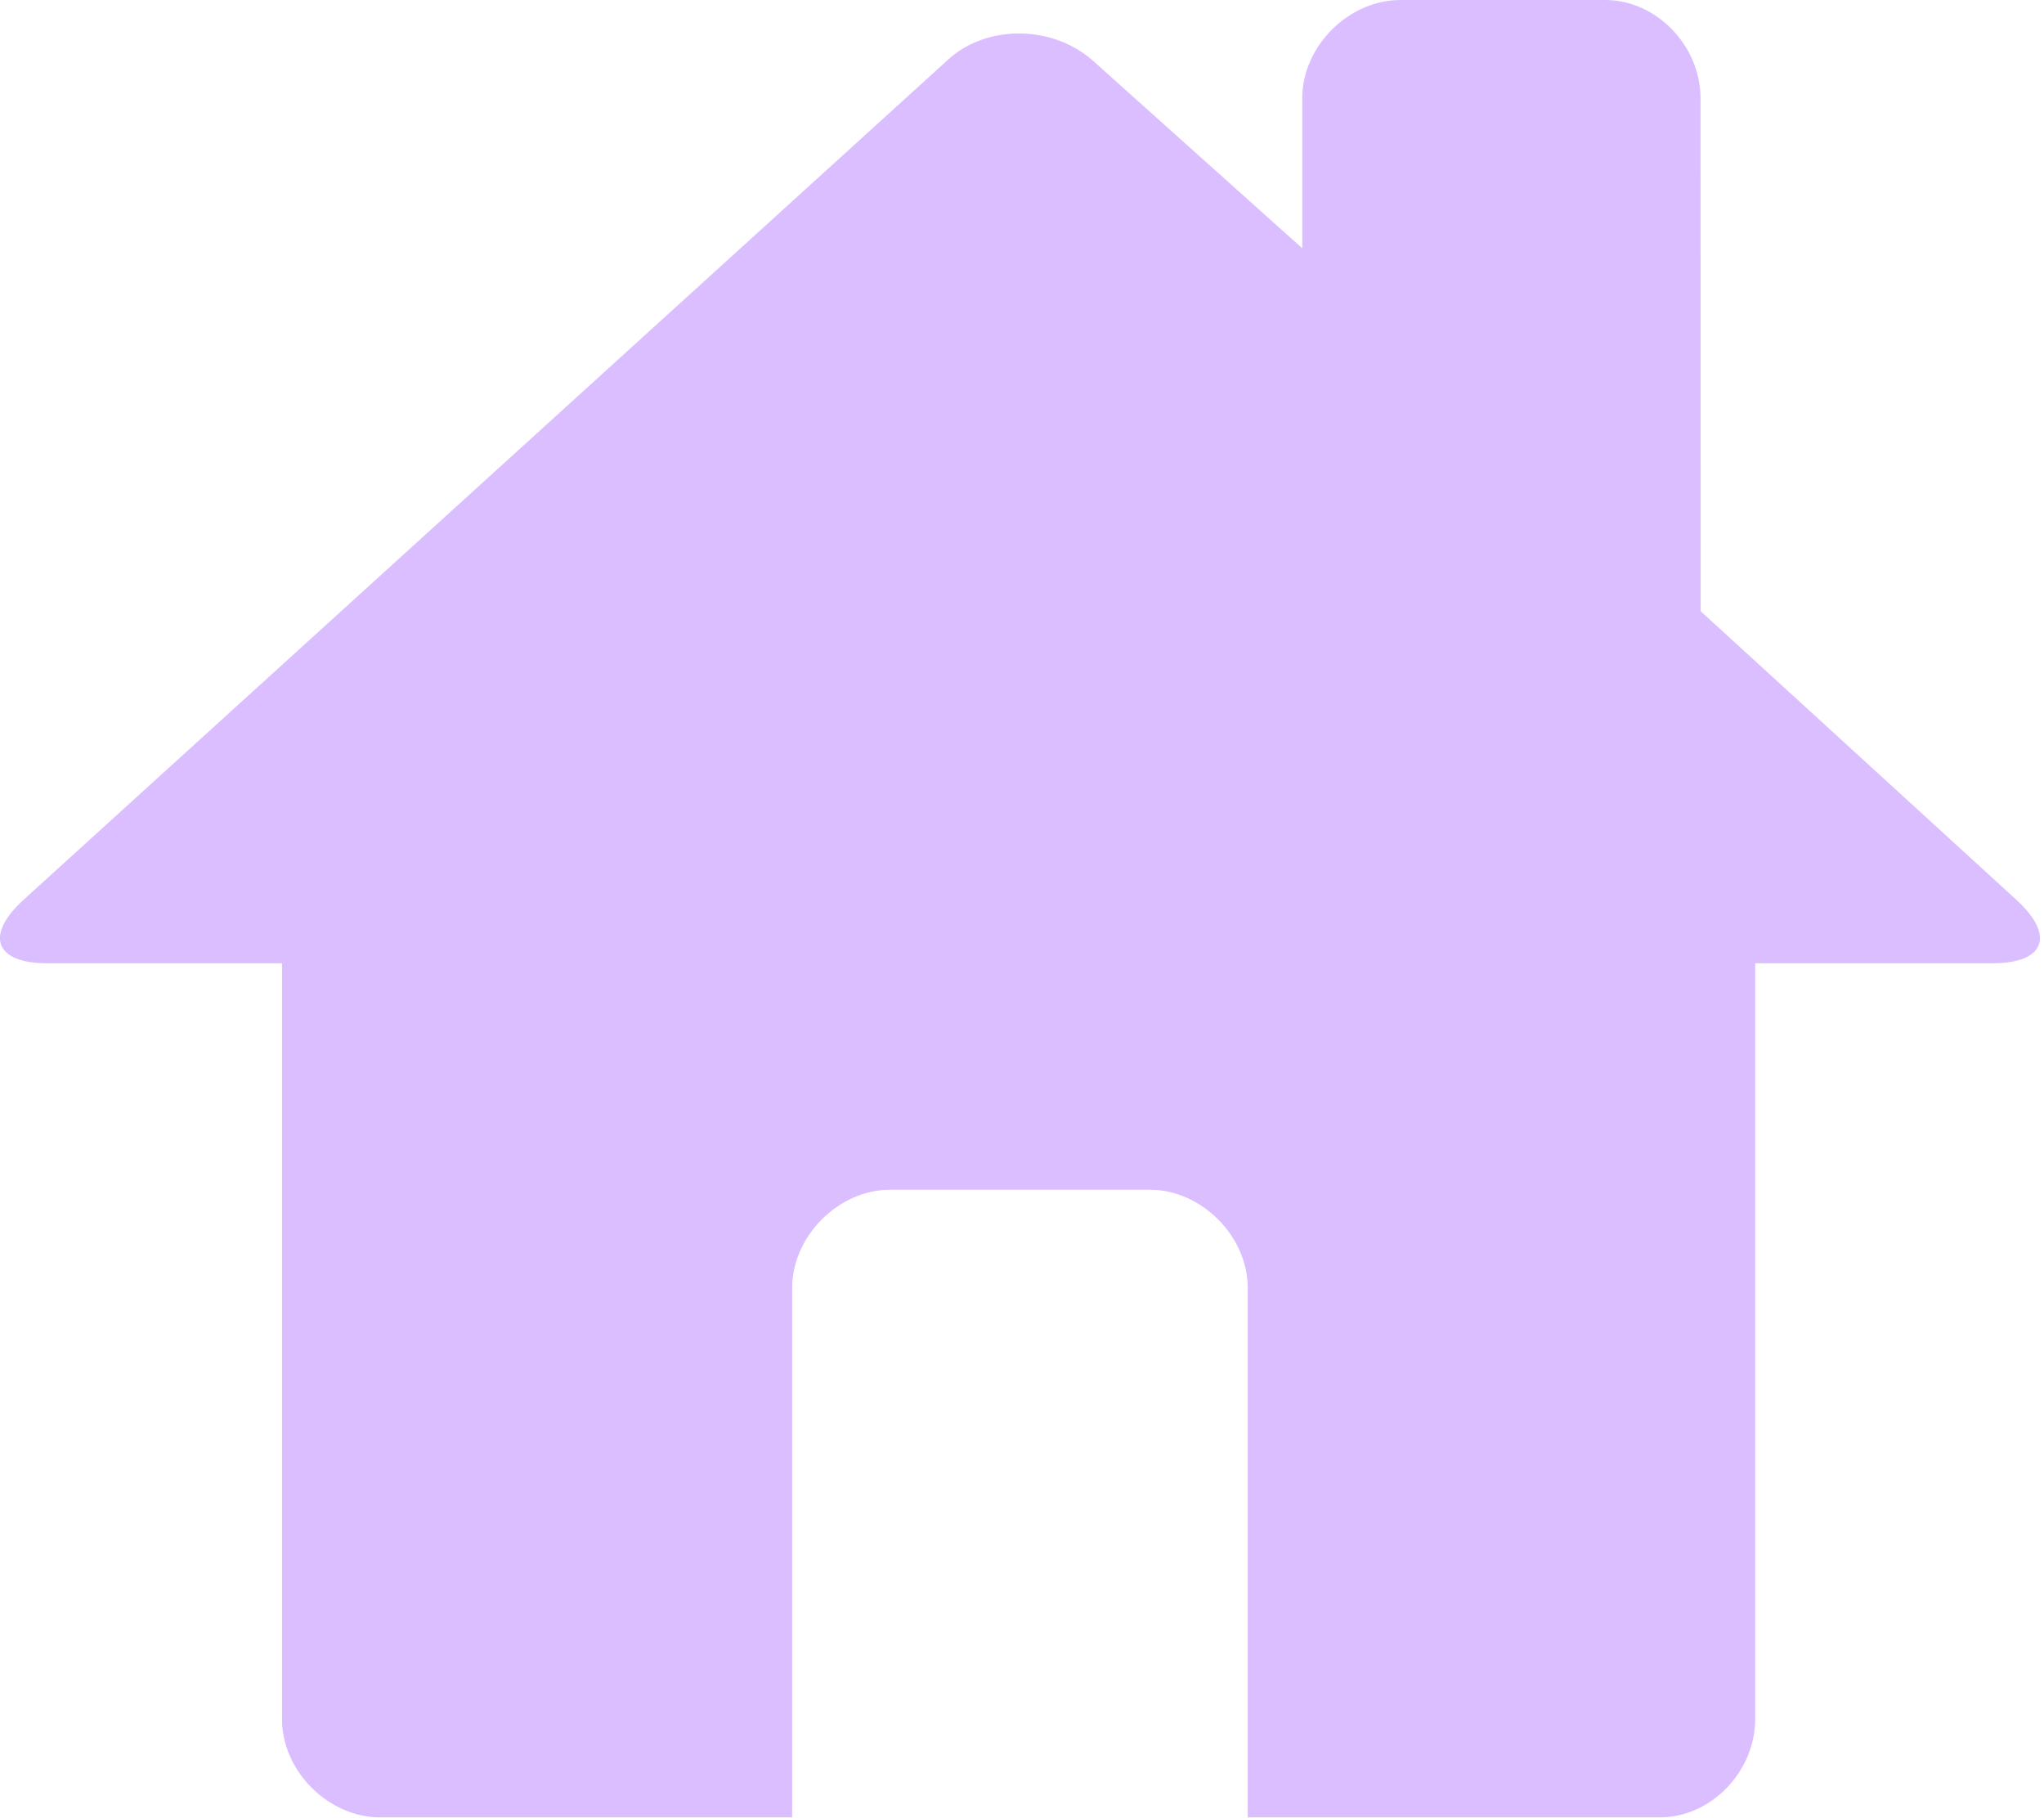
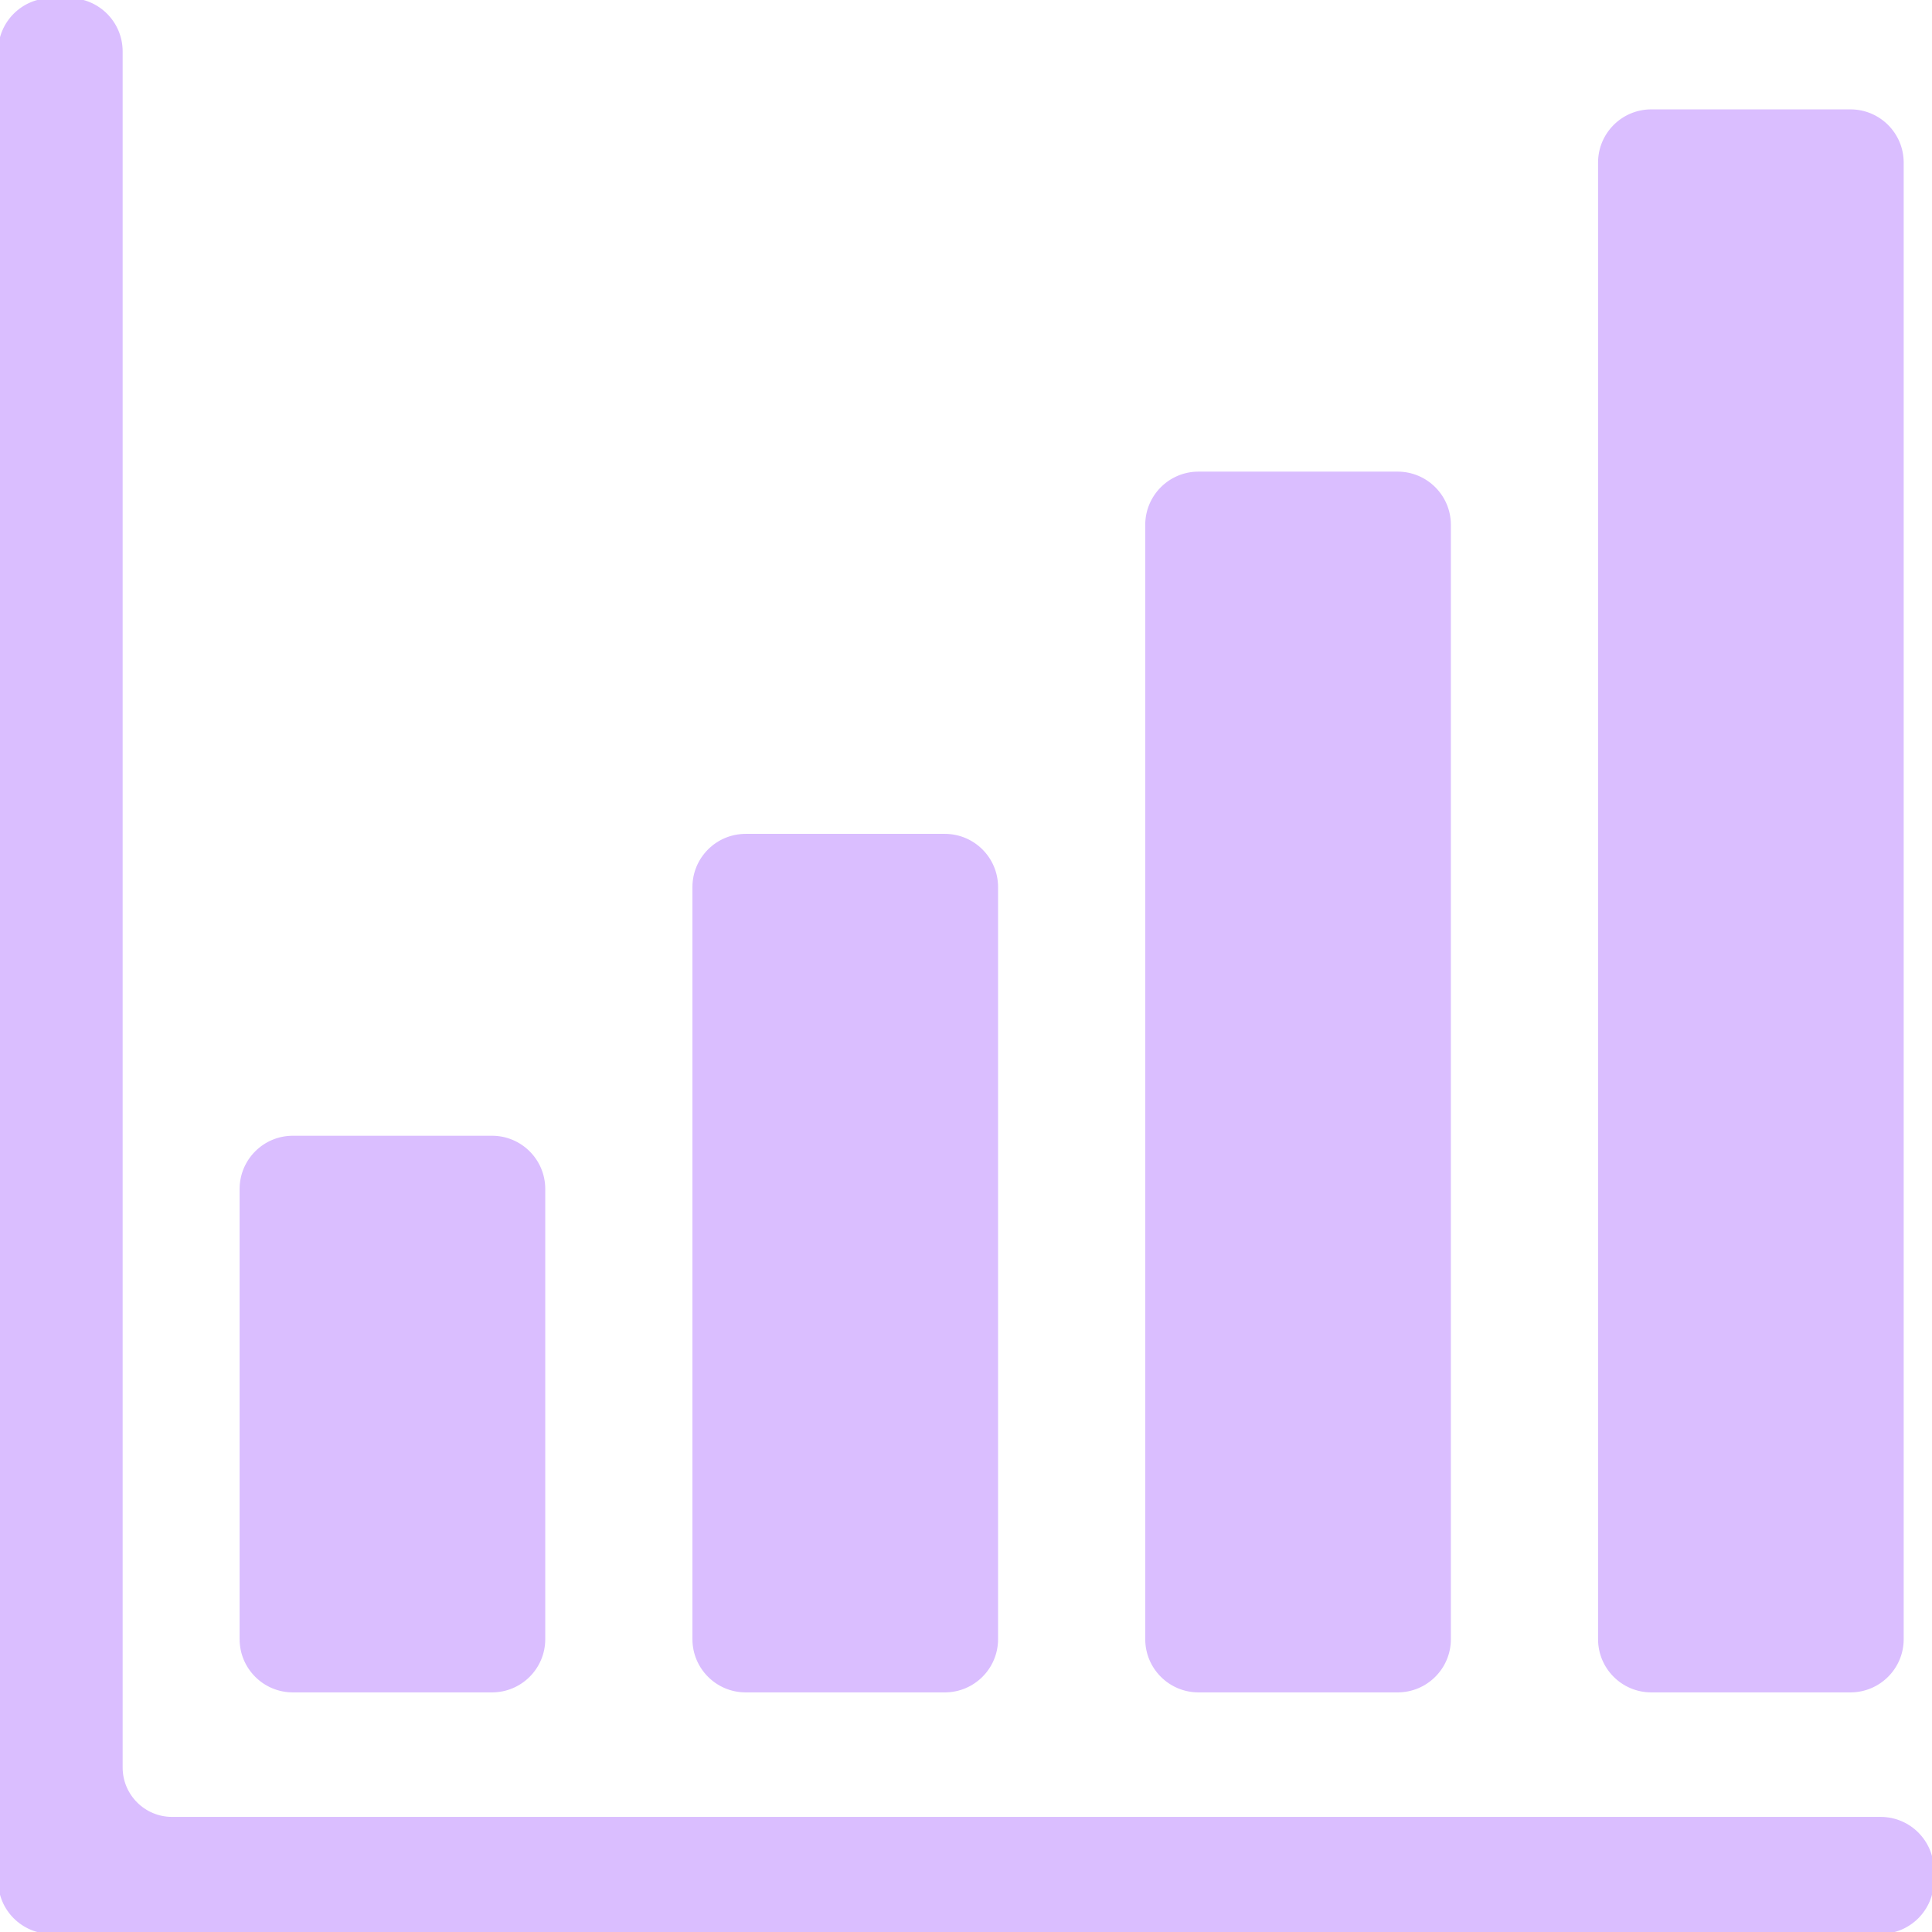
- <svg xmlns="http://www.w3.org/2000/svg" width="27" height="24" viewBox="0 0 27 24" fill="none">
-   <path d="M22.465 8.072L26.645 11.892C27.15 12.36 27.006 12.721 26.32 12.721H23.185V22.703C23.185 23.388 22.609 24 21.924 24H16.482V17.009C16.482 16.324 15.87 15.711 15.185 15.711H11.761C11.076 15.711 10.464 16.324 10.464 17.009V24H5.022C4.337 24 3.725 23.388 3.725 22.703V12.721H0.625C-0.06 12.721 -0.204 12.36 0.301 11.892L12.518 0.793C13.023 0.325 13.887 0.325 14.427 0.793L17.202 3.279V1.297C17.202 0.612 17.814 0 18.499 0H21.202C21.887 0 22.463 0.612 22.463 1.297L22.465 8.072Z" fill="#DABEFF" />
+ <svg xmlns="http://www.w3.org/2000/svg" version="1.1" id="_x32_" width="64px" height="64px" viewBox="0 0 512 512" xml:space="preserve" fill="#dabeff" stroke="#dabeff">
+   <g id="SVGRepo_bgCarrier" stroke-width="0">
+ 	</g>
+   <g id="SVGRepo_tracerCarrier" stroke-linecap="round" stroke-linejoin="round">
+ 	</g>
+   <g id="SVGRepo_iconCarrier">
+     <style type="text/css">
+ 			.st0{fill:#dabeff;}
+ 		</style>
+     <g>
+       <path class="st0" d="M77.609,448h52.781c7.516,0,13.609-6.094,13.609-13.609V315.094c0-7.516-6.094-13.609-13.609-13.609H77.609 c-7.516,0-13.609,6.094-13.609,13.609v119.297C64,441.906,70.094,448,77.609,448z">
+ 			</path>
+       <path class="st0" d="M197.609,448h52.781c7.516,0,13.609-6.094,13.609-13.609V235.094c0-7.516-6.094-13.609-13.609-13.609h-52.781 c-7.516,0-13.609,6.094-13.609,13.609v199.297C184,441.906,190.094,448,197.609,448z">
+ 			</path>
+       <path class="st0" d="M317.609,448h52.781c7.516,0,13.609-6.094,13.609-13.609V139.094c0-7.516-6.094-13.609-13.609-13.609h-52.781 c-7.516,0-13.609,6.094-13.609,13.609v295.297C304,441.906,310.094,448,317.609,448z">
+ 			</path>
+       <path class="st0" d="M437.609,448h52.781c7.516,0,13.609-6.094,13.609-13.609V43.094c0-7.516-6.094-13.609-13.609-13.609h-52.781 c-7.516,0-13.609,6.094-13.609,13.609v391.297C424,441.906,430.094,448,437.609,448z">
+ 			</path>
+       <path class="st0" d="M498.391,482H45.609C38.094,482,32,475.906,32,468.391V13.609C32,6.094,25.906,0,18.391,0h-4.781 C6.094,0,0,6.094,0,13.609v484.781C0,505.906,6.094,512,13.609,512h484.781c7.516,0,13.609-6.094,13.609-13.609v-2.781 C512,488.094,505.906,482,498.391,482z">
+ 			</path>
+     </g>
+   </g>
</svg>
